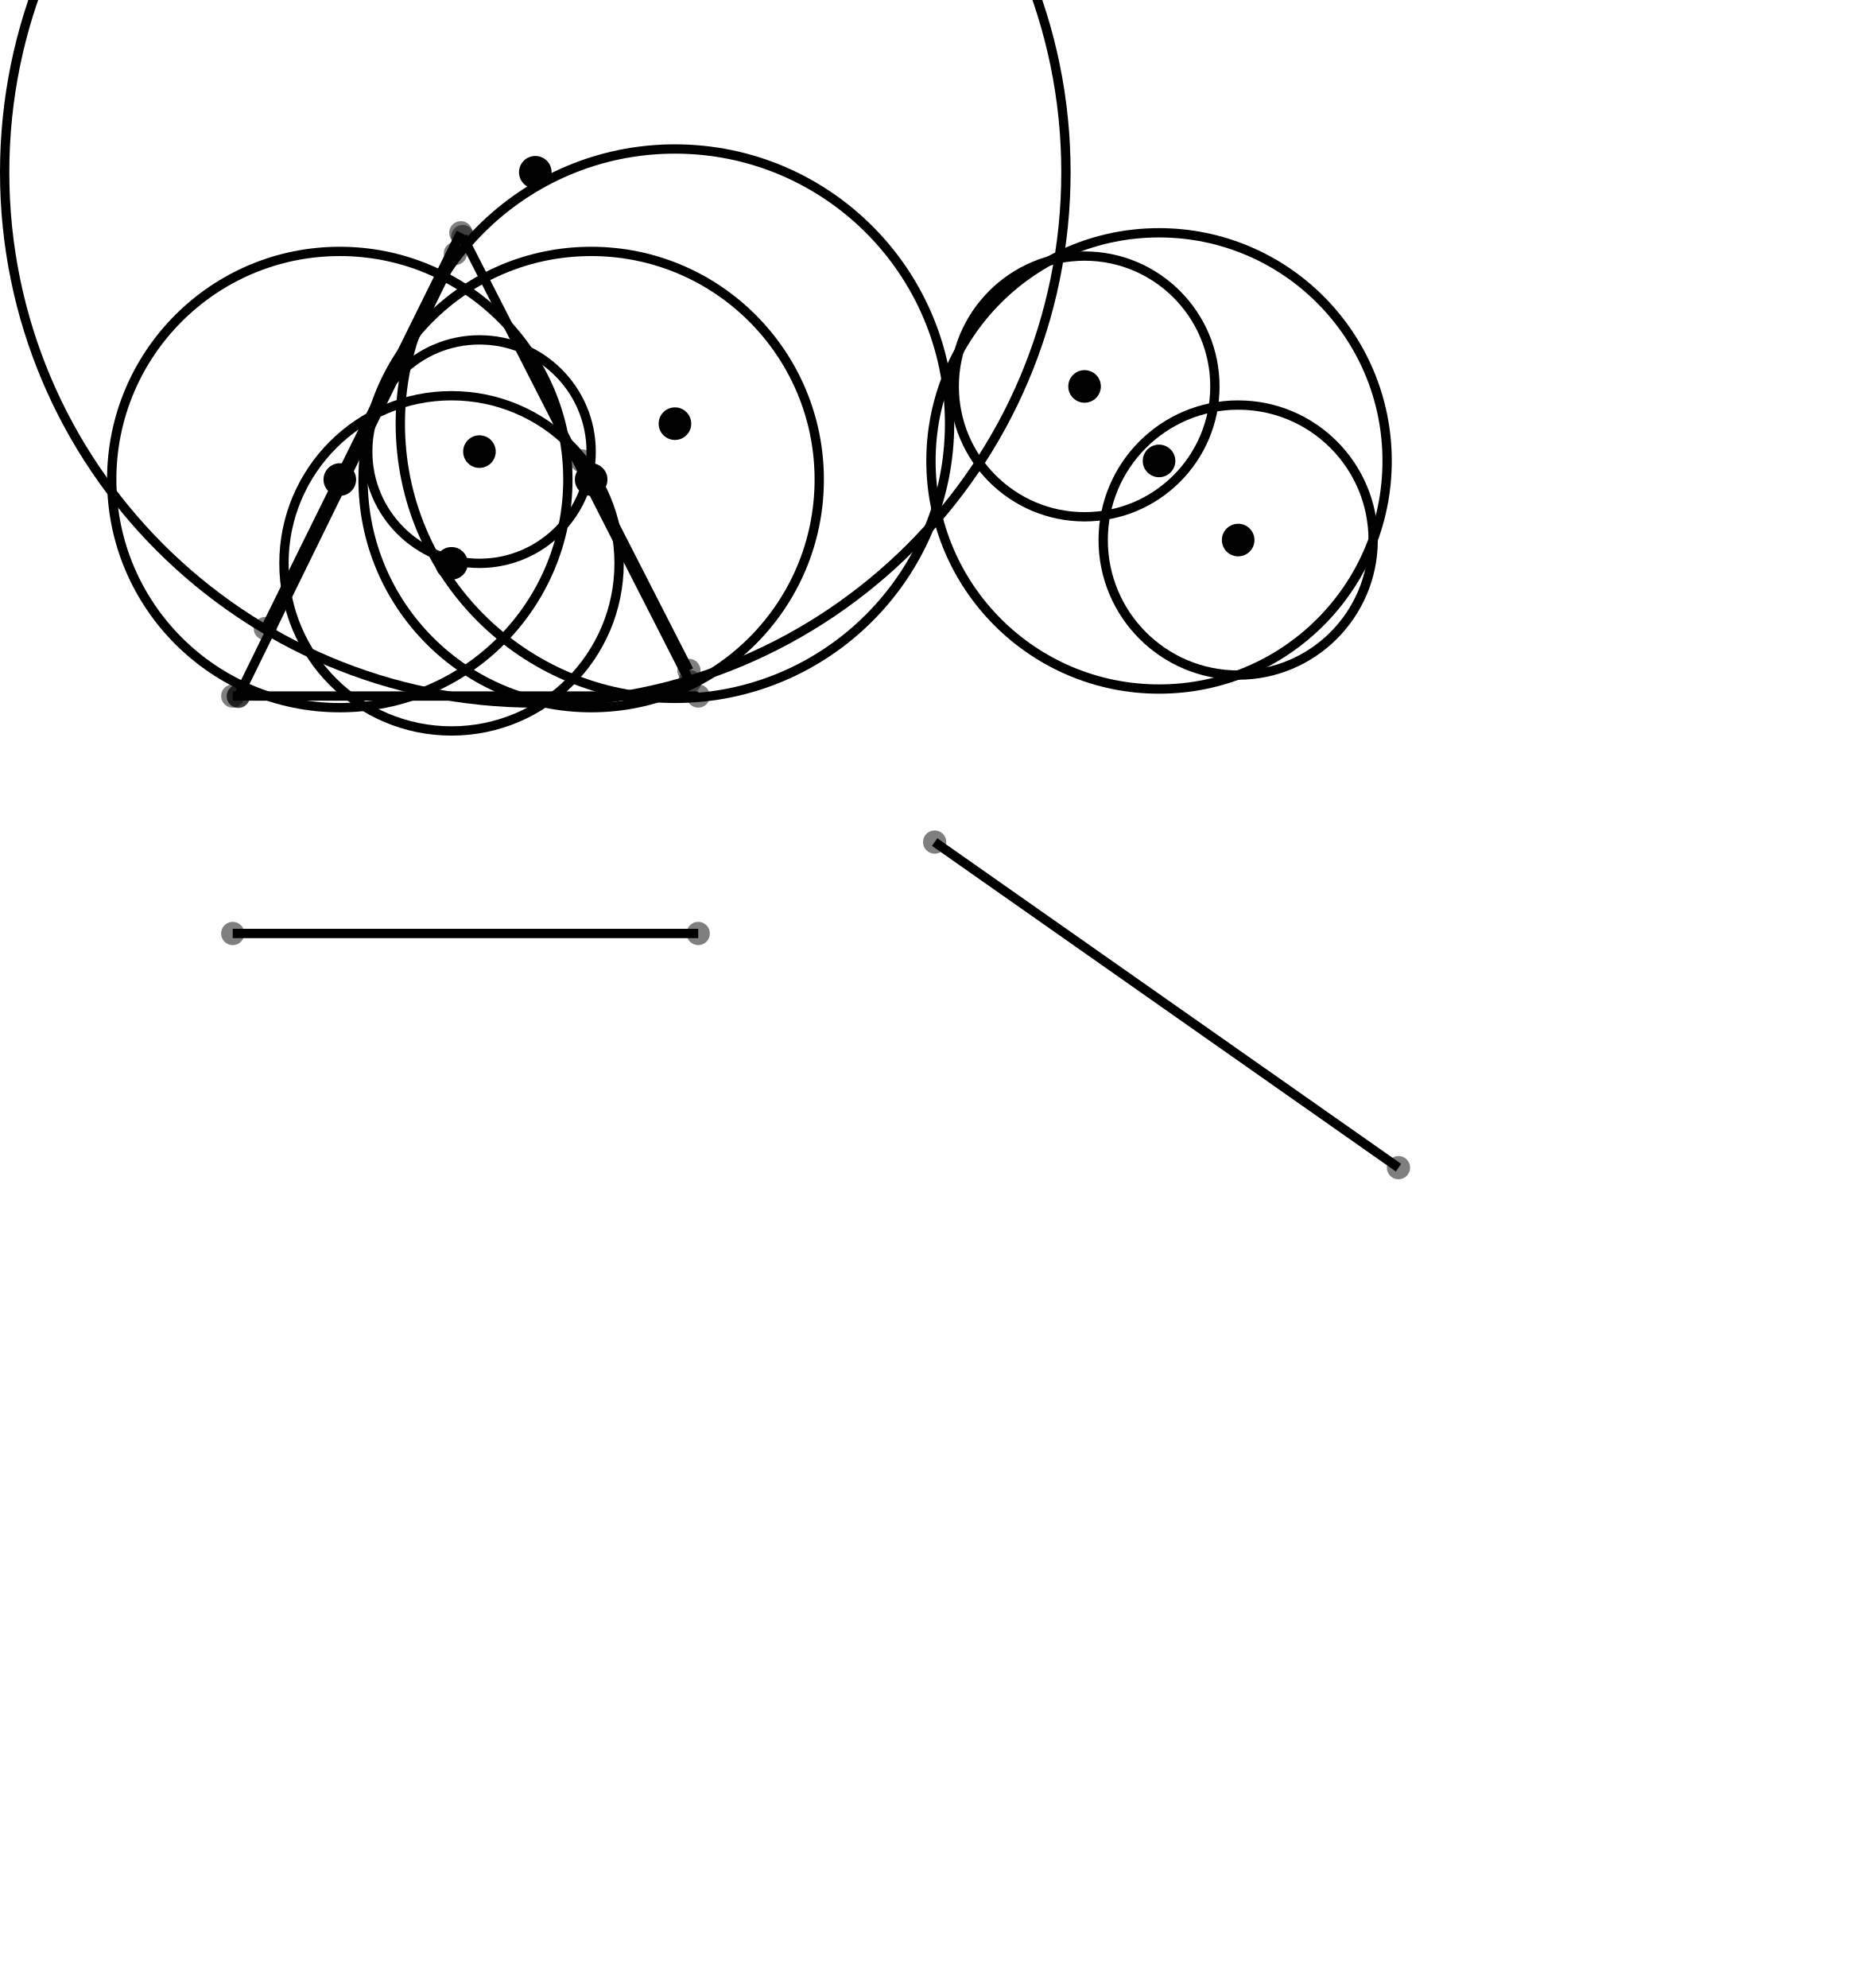
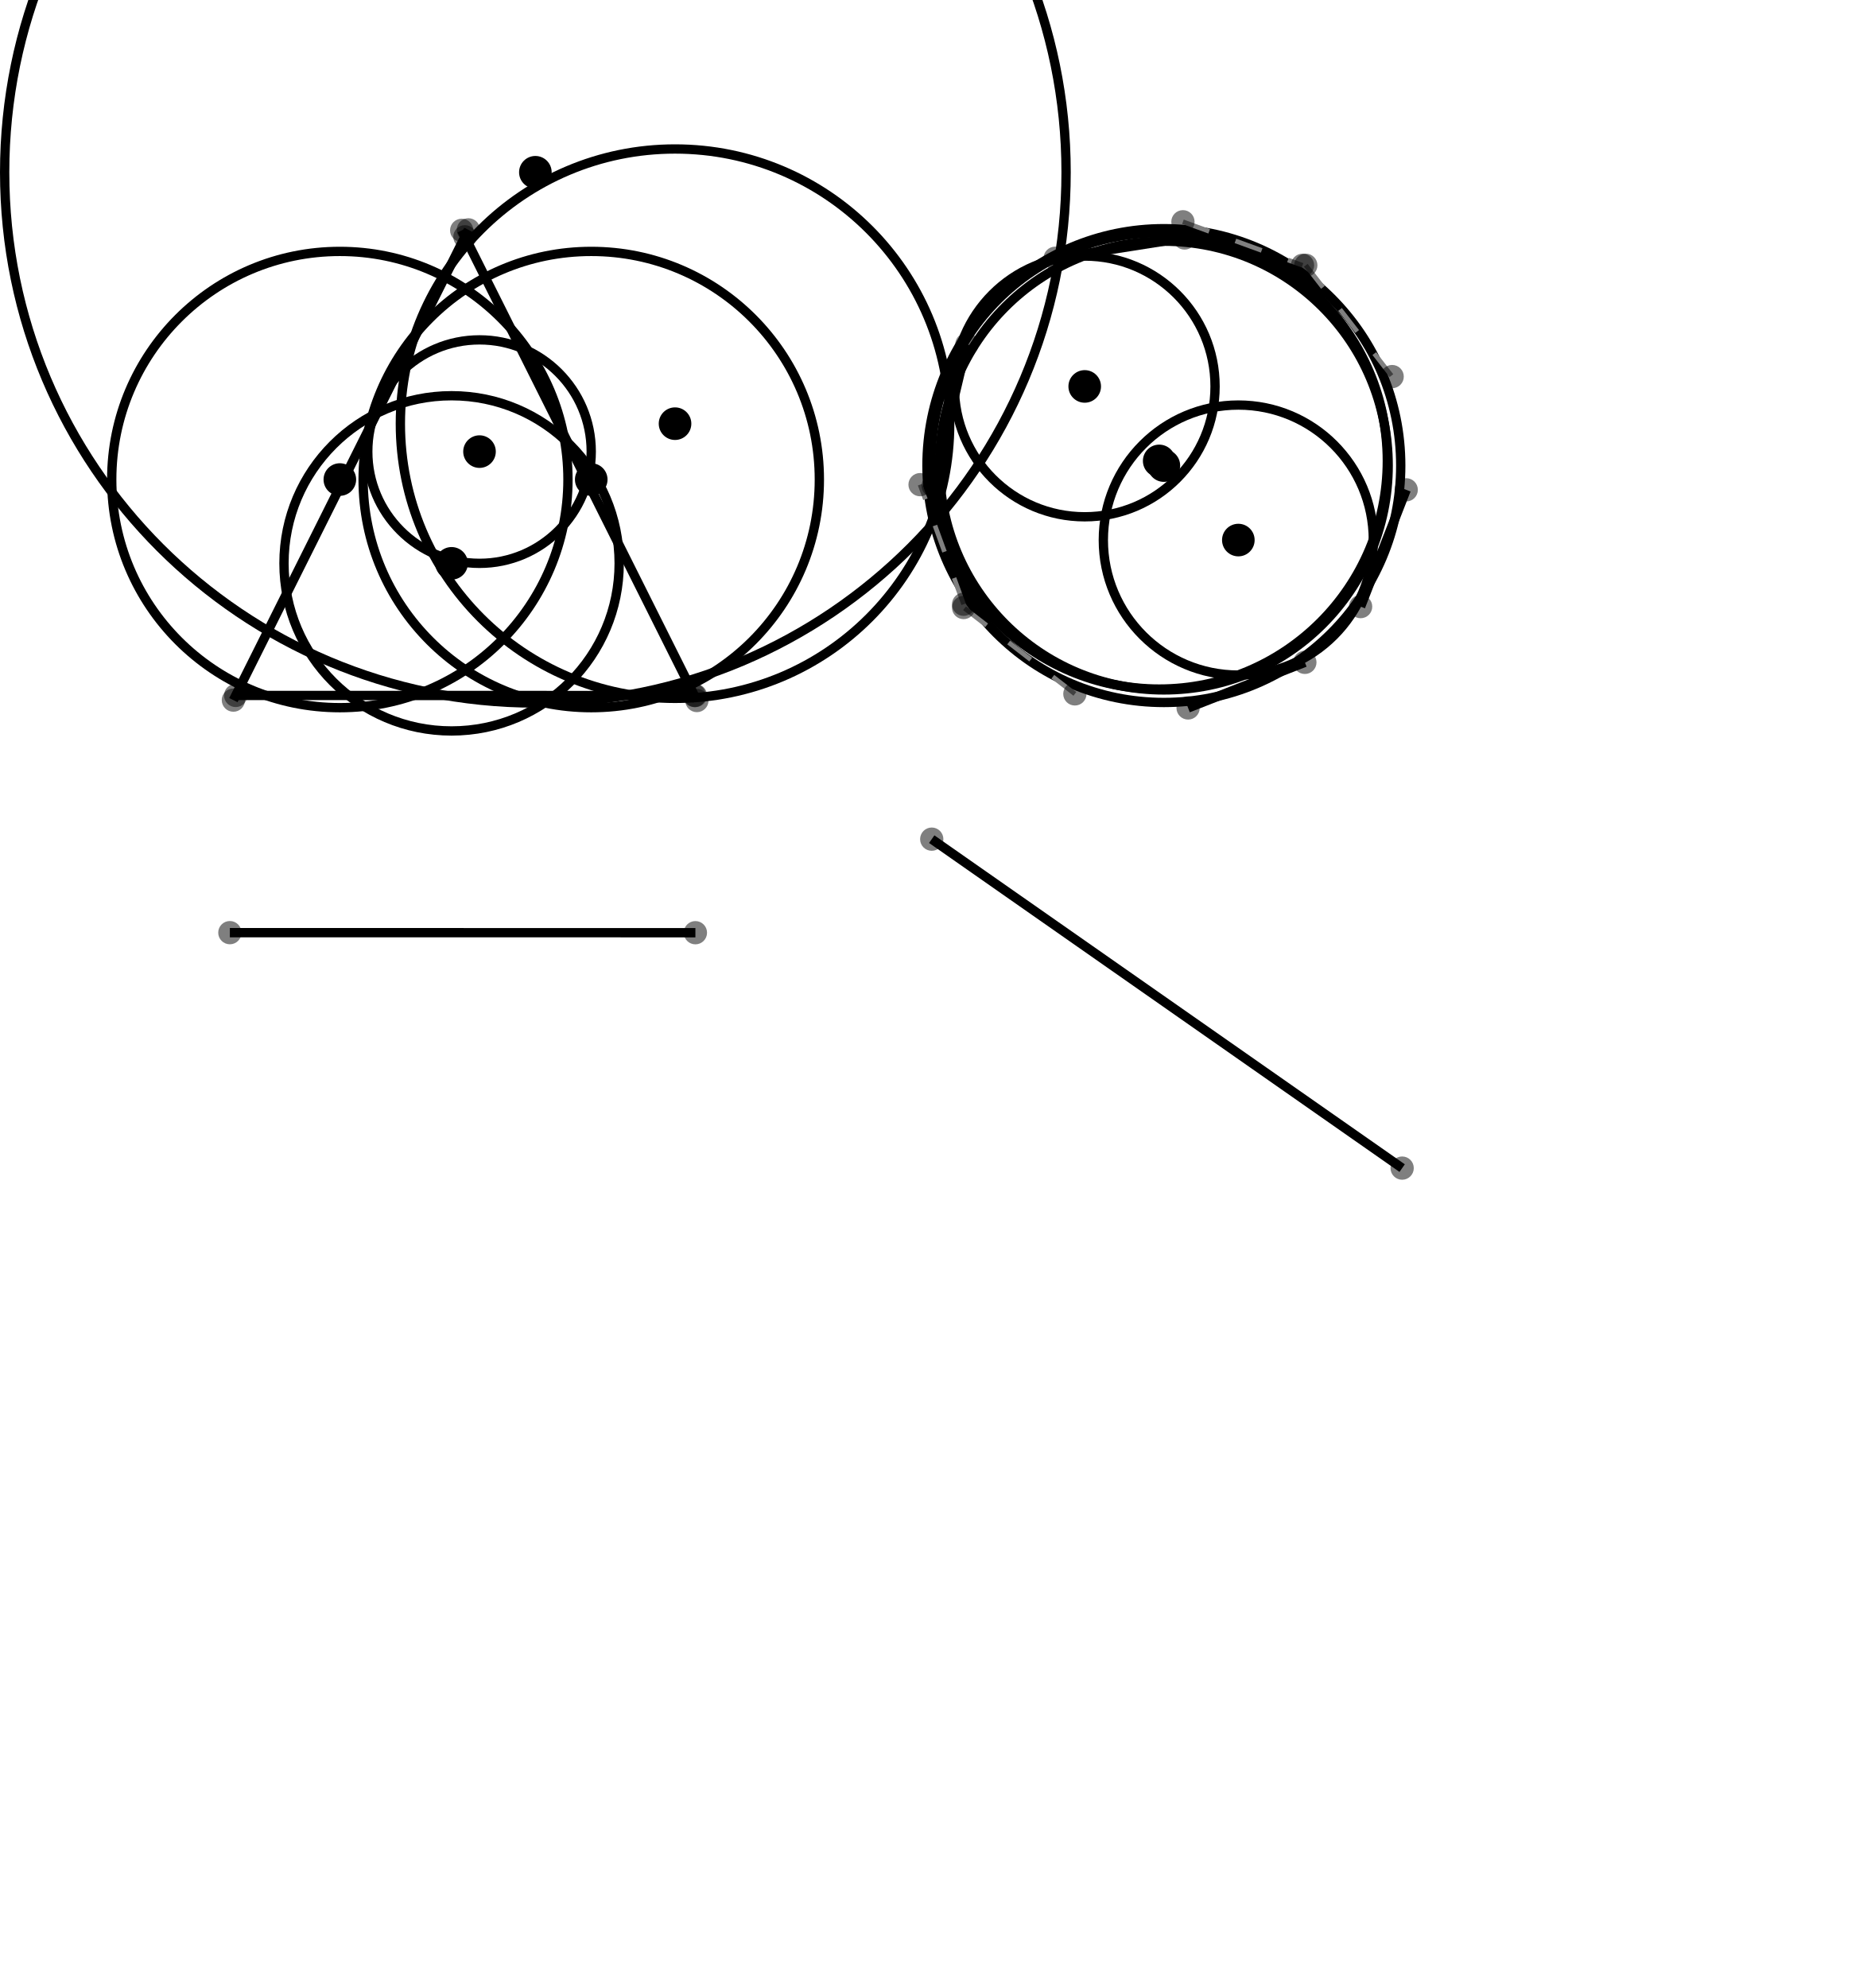
- <svg xmlns="http://www.w3.org/2000/svg" baseProfile="full" height="427px" version="1.1" viewBox="0 0 399 427" width="399px">
+ <svg xmlns="http://www.w3.org/2000/svg" baseProfile="full" height="427px" version="1.1" viewBox="0 0 401 427" width="401px">
  <defs>
    <marker id="arrow" markerHeight="8" markerUnits="strokeWidth" markerWidth="8" orient="auto" refX="8" refY="4">
      <path d="M0,0 L8,4 L0,8 L3,4 z" fill="black" />
    </marker>
    <marker id="right_angle" markerHeight="10" markerUnits="userSpaceOnUse" markerWidth="10" refX="0" refY="0">
      <rect fill="none" height="10" stroke="black" stroke-width="1" width="10" x="0" y="0" />
    </marker>
    <pattern height="10" id="tick_1" patternUnits="userSpaceOnUse" width="20">
      <line stroke="black" stroke-width="1" x1="5" x2="5" y1="0" y2="10" />
    </pattern>
    <pattern height="10" id="tick_2" patternUnits="userSpaceOnUse" width="20">
      <line stroke="black" stroke-width="1" x1="5" x2="5" y1="0" y2="10" />
      <line stroke="black" stroke-width="1" x1="9" x2="9" y1="0" y2="10" />
    </pattern>
    <pattern height="10" id="tick_3" patternUnits="userSpaceOnUse" width="20">
      <line stroke="black" stroke-width="1" x1="5" x2="5" y1="0" y2="10" />
      <line stroke="black" stroke-width="1" x1="9" x2="9" y1="0" y2="10" />
      <line stroke="black" stroke-width="1" x1="13" x2="13" y1="0" y2="10" />
    </pattern>
    <style type="text/css">
        .dashed { stroke-dasharray: 6,6; }
        .dotted { stroke-dasharray: 2,2; }
        .hidden { stroke-dasharray: 4,2; opacity: 0.5; }
        .thick { stroke-width: 3; }
        .thin { stroke-width: 1; }
        .label { font-family: Arial, sans-serif; font-size: 14px; }
        .angle-label { font-size: 12px; font-style: italic; }
        .length-label { font-size: 11px; }
    </style>
  </defs>
  <defs>
    <marker id="arrow" markerHeight="8" markerUnits="strokeWidth" markerWidth="8" orient="auto" refX="8" refY="4">
      <path d="M0,0 L8,4 L0,8 L3,4 z" fill="black" />
    </marker>
    <marker id="right_angle" markerHeight="10" markerUnits="userSpaceOnUse" markerWidth="10" refX="0" refY="0">
      <rect fill="none" height="10" stroke="black" stroke-width="1" width="10" x="0" y="0" />
    </marker>
    <pattern height="10" id="tick_1" patternUnits="userSpaceOnUse" width="20">
      <line stroke="black" stroke-width="1" x1="5" x2="5" y1="0" y2="10" />
    </pattern>
    <pattern height="10" id="tick_2" patternUnits="userSpaceOnUse" width="20">
      <line stroke="black" stroke-width="1" x1="5" x2="5" y1="0" y2="10" />
      <line stroke="black" stroke-width="1" x1="9" x2="9" y1="0" y2="10" />
    </pattern>
    <pattern height="10" id="tick_3" patternUnits="userSpaceOnUse" width="20">
      <line stroke="black" stroke-width="1" x1="5" x2="5" y1="0" y2="10" />
      <line stroke="black" stroke-width="1" x1="9" x2="9" y1="0" y2="10" />
      <line stroke="black" stroke-width="1" x1="13" x2="13" y1="0" y2="10" />
    </pattern>
    <style type="text/css">
        .dashed { stroke-dasharray: 6,6; }
        .dotted { stroke-dasharray: 2,2; }
        .hidden { stroke-dasharray: 4,2; opacity: 0.5; }
        .thick { stroke-width: 3; }
        .thin { stroke-width: 1; }
        .label { font-family: Arial, sans-serif; font-size: 14px; }
        .angle-label { font-size: 12px; font-style: italic; }
        .length-label { font-size: 11px; }
    </style>
  </defs>
  <g fill="none" id="main" stroke="black" stroke-width="2">
-     <line data-id="8ca767b1" data-role="main" x1="200.796" x2="300.439" y1="180.866" y2="250.799" />
-     <line data-id="a41a432c" data-role="main" x1="50.0" x2="150.0" y1="149.5" y2="149.5" />
-     <line data-id="86095ce5" data-role="main" x1="99.413" x2="148.19" y1="50.81" y2="146.393" />
-     <line data-id="0922db2c" data-role="main" x1="50.0" x2="150.0" y1="200.5" y2="200.5" />
-     <line data-id="c3102527" data-role="main" x1="51.183" x2="97.833" y1="149.58" y2="54.428" />
-     <line data-id="80a6c3a3" data-role="main" x1="57.0" x2="99.0" y1="135.0" y2="50.0" />
-     <line data-id="97404365" data-role="main" x1="125.0" x2="148.0" y1="99.0" y2="144.0" />
-     <circle cx="249.0" cy="99.0" data-id="ccbcd6b5" data-role="main" r="49.0" />
-     <circle cx="73.0" cy="103.0" data-id="895f5209" data-role="main" r="49.0" />
-     <circle cx="145.0" cy="91.0" data-id="9f2dcf7e" data-role="main" r="59.0" />
-     <circle cx="127.0" cy="103.0" data-id="9d786e9b" data-role="main" r="49.0" />
-     <circle cx="97.0" cy="121.0" data-id="f6428fce" data-role="main" r="36.0" />
-     <circle cx="115.0" cy="37.0" data-id="91473dd9" data-role="main" r="114.0" />
-     <circle cx="266.0" cy="116.0" data-id="b704c852" data-role="main" r="29.0" />
-     <circle cx="233.0" cy="83.0" data-id="c4c9383e" data-role="main" r="28.0" />
-     <circle cx="103.0" cy="97.0" data-id="93b19bbf" data-role="main" r="24.0" />
+     <line data-id="f3e77e19" data-role="main" x1="149.376" x2="50.626" y1="149.391" y2="149.373" />
+     <line data-id="7d7a619d" data-role="main" x1="302.059" x2="292.266" y1="105.209" y2="130.29" />
+     <line data-id="a9a5d3fd" data-role="main" x1="280.29" x2="255.209" y1="142.266" y2="152.059" />
+     <line data-id="7a0c1b70" data-role="main" x1="254.452" x2="226.655" y1="51.115" y2="55.474" />
+     <line data-id="f2b70877" data-role="main" x1="207.683" x2="200.463" y1="73.973" y2="104.337" />
+     <line data-id="257f674a" data-role="main" x1="99.174" x2="149.693" y1="49.477" y2="150.467" />
+     <line data-id="30a6fa4c" data-role="main" x1="149.375" x2="49.375" y1="200.335" y2="200.324" />
+     <line data-id="74a2c6a6" data-role="main" x1="301.187" x2="200.141" y1="250.897" y2="180.242" />
+     <line data-id="158cc707" data-role="main" x1="50.132" x2="100.615" y1="150.378" y2="49.37" />
+     <circle cx="249.0" cy="99.0" data-id="c26b0654" data-role="main" r="49.0" />
+     <circle cx="73.0" cy="103.0" data-id="1afab200" data-role="main" r="49.0" />
+     <circle cx="145.0" cy="91.0" data-id="ac66560a" data-role="main" r="59.0" />
+     <circle cx="127.0" cy="103.0" data-id="b8840da1" data-role="main" r="49.0" />
+     <circle cx="97.0" cy="121.0" data-id="a9013bc5" data-role="main" r="36.0" />
+     <circle cx="115.0" cy="37.0" data-id="aedfa5b9" data-role="main" r="114.0" />
+     <circle cx="266.0" cy="116.0" data-id="39fe82ed" data-role="main" r="29.0" />
+     <circle cx="233.0" cy="83.0" data-id="61ae3506" data-role="main" r="28.0" />
+     <circle cx="103.0" cy="97.0" data-id="ece7c273" data-role="main" r="24.0" />
+     <circle cx="250.0" cy="100.0" data-id="8f1c27b9" data-role="main" r="48.188" />
+     <circle cx="250.0" cy="100.0" data-id="ec9b01a9" data-role="main" r="50.884" />
  </g>
-   <g fill="none" id="auxiliary" stroke="gray" stroke-width="1" />
+   <g fill="none" id="auxiliary" stroke="gray" stroke-width="1">
+     <line data-id="e37f8561" data-role="aux" stroke-dasharray="6,6" x1="254.099" x2="279.789" y1="47.634" y2="56.987" />
+     <line data-id="ec8078aa" data-role="aux" stroke-dasharray="6,6" x1="206.987" x2="197.634" y1="129.789" y2="104.099" />
+     <line data-id="5933cc7a" data-role="aux" stroke-dasharray="6,6" x1="280.488" x2="299.039" y1="56.982" y2="80.886" />
+     <line data-id="ddc36e91" data-role="aux" stroke-dasharray="6,6" x1="230.886" x2="206.982" y1="149.039" y2="130.488" />
+   </g>
  <g fill="none" id="symbols" stroke="black" stroke-width="1">
-     <circle cx="200.796" cy="180.866" data-id="29fb82cd" data-kind="endpoint" fill="black" opacity="0.5" r="2" />
-     <circle cx="300.439" cy="250.799" data-id="e0d2302f" data-kind="endpoint" fill="black" opacity="0.5" r="2" />
-     <circle cx="50.0" cy="149.5" data-id="9ad93d88" data-kind="endpoint" fill="black" opacity="0.5" r="2" />
-     <circle cx="150.0" cy="149.5" data-id="9ee22697" data-kind="endpoint" fill="black" opacity="0.5" r="2" />
-     <circle cx="99.413" cy="50.81" data-id="2b5a500f" data-kind="endpoint" fill="black" opacity="0.5" r="2" />
-     <circle cx="148.19" cy="146.393" data-id="e7949e49" data-kind="endpoint" fill="black" opacity="0.5" r="2" />
-     <circle cx="50.0" cy="200.5" data-id="a462525e" data-kind="endpoint" fill="black" opacity="0.5" r="2" />
-     <circle cx="150.0" cy="200.5" data-id="a1d97312" data-kind="endpoint" fill="black" opacity="0.5" r="2" />
-     <circle cx="51.183" cy="149.58" data-id="affc3430" data-kind="endpoint" fill="black" opacity="0.5" r="2" />
-     <circle cx="97.833" cy="54.428" data-id="7865f481" data-kind="endpoint" fill="black" opacity="0.5" r="2" />
-     <circle cx="57.0" cy="135.0" data-id="02466202" data-kind="endpoint" fill="black" opacity="0.5" r="2" />
-     <circle cx="99.0" cy="50.0" data-id="33bea9e8" data-kind="endpoint" fill="black" opacity="0.5" r="2" />
-     <circle cx="125.0" cy="99.0" data-id="093af13d" data-kind="endpoint" fill="black" opacity="0.5" r="2" />
-     <circle cx="148.0" cy="144.0" data-id="eaf5caf0" data-kind="endpoint" fill="black" opacity="0.5" r="2" />
-     <circle cx="51.222" cy="149.5" data-id="146f3201" data-kind="intersection" fill="black" opacity="0.5" r="2" />
-     <circle cx="249.0" cy="99.0" data-id="6013e9fb" data-kind="center" fill="black" r="3" />
-     <circle cx="73.0" cy="103.0" data-id="c676d53a" data-kind="center" fill="black" r="3" />
-     <circle cx="145.0" cy="91.0" data-id="6096071f" data-kind="center" fill="black" r="3" />
-     <circle cx="127.0" cy="103.0" data-id="e871f9a5" data-kind="center" fill="black" r="3" />
-     <circle cx="97.0" cy="121.0" data-id="ee20187f" data-kind="center" fill="black" r="3" />
-     <circle cx="115.0" cy="37.0" data-id="d9ad7203" data-kind="center" fill="black" r="3" />
-     <circle cx="266.0" cy="116.0" data-id="7c85df1a" data-kind="center" fill="black" r="3" />
-     <circle cx="233.0" cy="83.0" data-id="1af78164" data-kind="center" fill="black" r="3" />
-     <circle cx="103.0" cy="97.0" data-id="4562b2f7" data-kind="center" fill="black" r="3" />
+     <circle cx="149.376" cy="149.391" data-id="d2a0d108" data-kind="endpoint" fill="black" opacity="0.5" r="2" />
+     <circle cx="50.626" cy="149.373" data-id="46e2a33b" data-kind="endpoint" fill="black" opacity="0.5" r="2" />
+     <circle cx="302.059" cy="105.209" data-id="146ff6ef" data-kind="endpoint" fill="black" opacity="0.5" r="2" />
+     <circle cx="292.266" cy="130.29" data-id="246a70f1" data-kind="endpoint" fill="black" opacity="0.5" r="2" />
+     <circle cx="280.29" cy="142.266" data-id="64fb5d5c" data-kind="endpoint" fill="black" opacity="0.5" r="2" />
+     <circle cx="255.209" cy="152.059" data-id="f62b6aea" data-kind="endpoint" fill="black" opacity="0.5" r="2" />
+     <circle cx="254.099" cy="47.634" data-id="80b701cb" data-kind="endpoint" fill="black" opacity="0.5" r="2" />
+     <circle cx="279.789" cy="56.987" data-id="7d56e44f" data-kind="endpoint" fill="black" opacity="0.5" r="2" />
+     <circle cx="206.987" cy="129.789" data-id="ab862f59" data-kind="endpoint" fill="black" opacity="0.5" r="2" />
+     <circle cx="197.634" cy="104.099" data-id="138d20b5" data-kind="endpoint" fill="black" opacity="0.5" r="2" />
+     <circle cx="254.452" cy="51.115" data-id="17cc0e90" data-kind="endpoint" fill="black" opacity="0.5" r="2" />
+     <circle cx="226.655" cy="55.474" data-id="21da7df1" data-kind="endpoint" fill="black" opacity="0.5" r="2" />
+     <circle cx="207.683" cy="73.973" data-id="9b0de823" data-kind="endpoint" fill="black" opacity="0.5" r="2" />
+     <circle cx="200.463" cy="104.337" data-id="4322eacc" data-kind="endpoint" fill="black" opacity="0.5" r="2" />
+     <circle cx="99.174" cy="49.477" data-id="e94f4dc0" data-kind="endpoint" fill="black" opacity="0.5" r="2" />
+     <circle cx="149.693" cy="150.467" data-id="cb846d8c" data-kind="endpoint" fill="black" opacity="0.5" r="2" />
+     <circle cx="149.375" cy="200.335" data-id="33474506" data-kind="endpoint" fill="black" opacity="0.5" r="2" />
+     <circle cx="49.375" cy="200.324" data-id="72695d14" data-kind="endpoint" fill="black" opacity="0.5" r="2" />
+     <circle cx="301.187" cy="250.897" data-id="78418398" data-kind="endpoint" fill="black" opacity="0.5" r="2" />
+     <circle cx="200.141" cy="180.242" data-id="60d5e935" data-kind="endpoint" fill="black" opacity="0.5" r="2" />
+     <circle cx="50.132" cy="150.378" data-id="34d02a92" data-kind="endpoint" fill="black" opacity="0.5" r="2" />
+     <circle cx="100.615" cy="49.37" data-id="5f297738" data-kind="endpoint" fill="black" opacity="0.5" r="2" />
+     <circle cx="280.488" cy="56.982" data-id="3f3a9666" data-kind="endpoint" fill="black" opacity="0.5" r="2" />
+     <circle cx="299.039" cy="80.886" data-id="57113f44" data-kind="endpoint" fill="black" opacity="0.5" r="2" />
+     <circle cx="230.886" cy="149.039" data-id="97506fa4" data-kind="endpoint" fill="black" opacity="0.5" r="2" />
+     <circle cx="206.982" cy="130.488" data-id="48c95c8f" data-kind="endpoint" fill="black" opacity="0.5" r="2" />
+     <circle cx="149.155" cy="149.39" data-id="1cb7dbf4" data-kind="intersection" fill="black" opacity="0.5" r="2" />
+     <circle cx="99.868" cy="50.864" data-id="1cb36563" data-kind="intersection" fill="black" opacity="0.5" r="2" />
+     <circle cx="249.0" cy="99.0" data-id="1c8b1b81" data-kind="center" fill="black" r="3" />
+     <circle cx="73.0" cy="103.0" data-id="9cbe156f" data-kind="center" fill="black" r="3" />
+     <circle cx="145.0" cy="91.0" data-id="588c43fb" data-kind="center" fill="black" r="3" />
+     <circle cx="127.0" cy="103.0" data-id="b9cd6fac" data-kind="center" fill="black" r="3" />
+     <circle cx="97.0" cy="121.0" data-id="9ee313e8" data-kind="center" fill="black" r="3" />
+     <circle cx="115.0" cy="37.0" data-id="04de3a67" data-kind="center" fill="black" r="3" />
+     <circle cx="266.0" cy="116.0" data-id="8a8f3d5c" data-kind="center" fill="black" r="3" />
+     <circle cx="233.0" cy="83.0" data-id="43f34dfc" data-kind="center" fill="black" r="3" />
+     <circle cx="103.0" cy="97.0" data-id="0acc90e4" data-kind="center" fill="black" r="3" />
+     <circle cx="250.0" cy="100.0" data-id="b1620212" data-kind="center" fill="black" r="3" />
  </g>
  <g fill="black" font-family="Arial" font-size="14px" id="labels" />
</svg>
